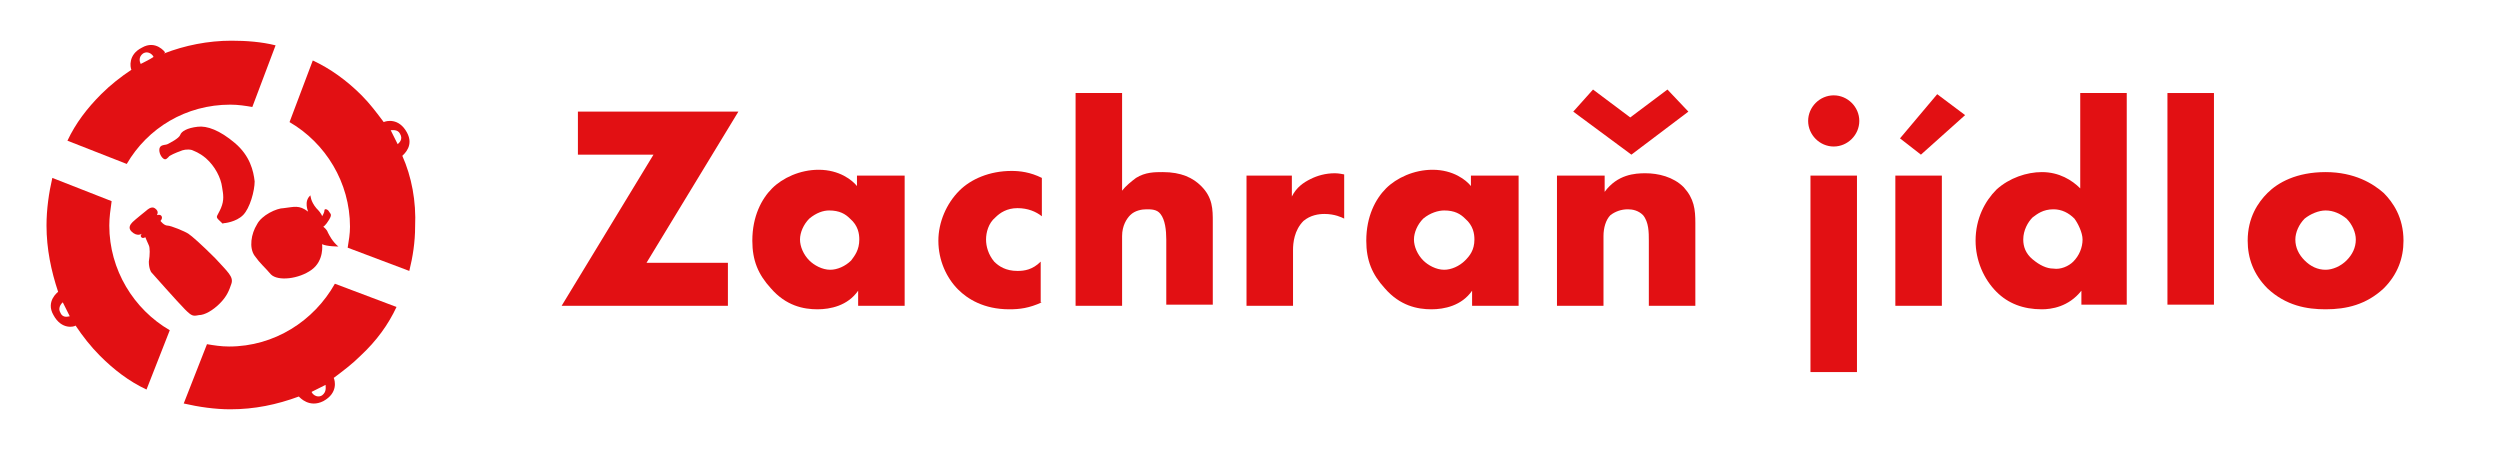
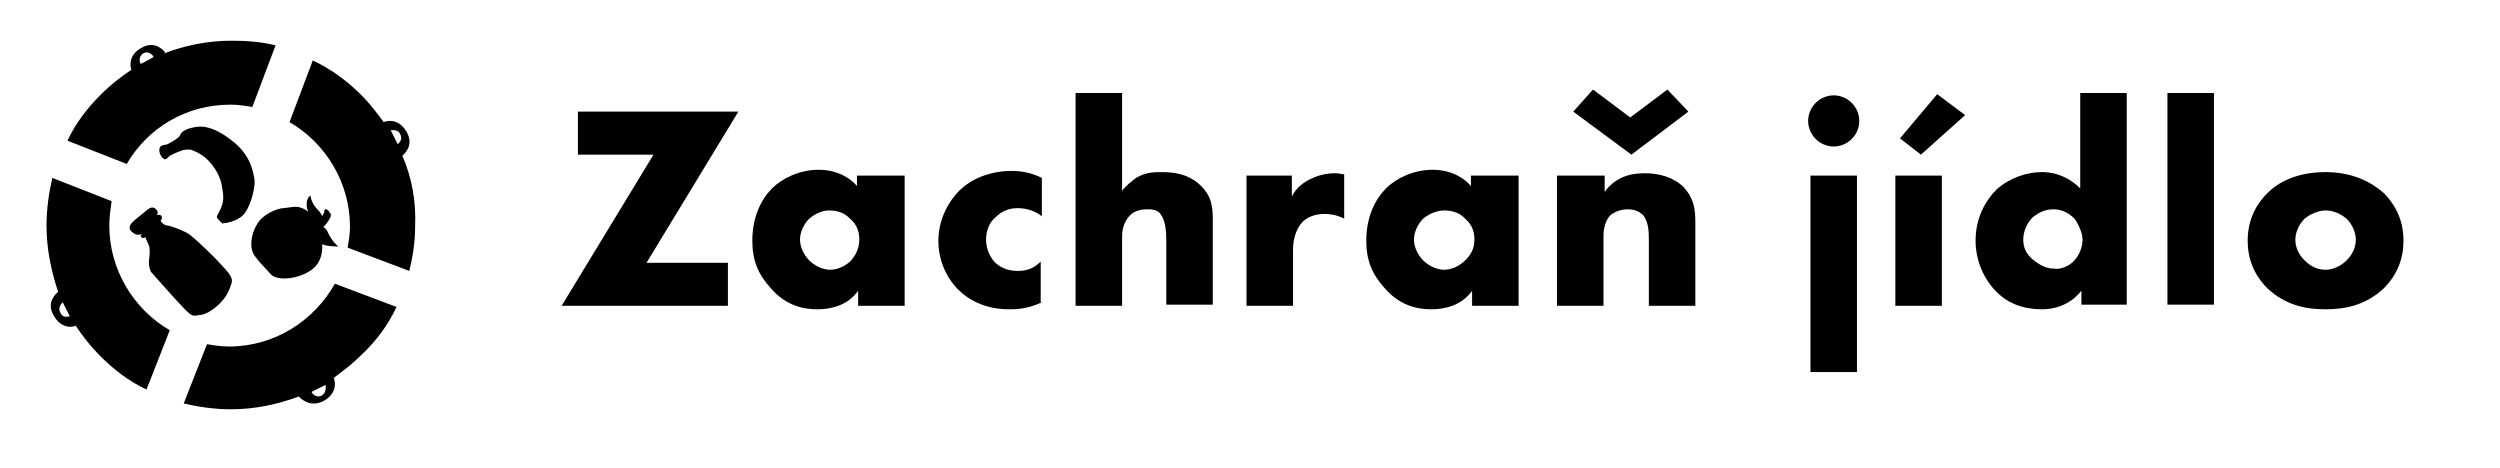
<svg xmlns="http://www.w3.org/2000/svg" version="1.1" id="Layer_1" x="0px" y="0px" viewBox="0 0 215 40.2" style="enable-background:new 0 0 215 40.2;" xml:space="preserve">
-   <style type="text/css">
- 	.st0{fill:#E21013;}
- </style>
  <g>
    <g>
      <path class="st0" d="M55.6,22.6h7v3.7H48.3l7.9-13h-6.5V9.6h13.8L55.6,22.6z" />
      <path class="st0" d="M73.8,15.1h4v11.2h-4V25c-0.9,1.3-2.4,1.6-3.5,1.6c-1.2,0-2.7-0.3-4-1.8c-1.1-1.2-1.6-2.4-1.6-4.1    c0-2.1,0.8-3.6,1.7-4.5c0.9-0.9,2.4-1.6,4-1.6c1.8,0,2.9,0.9,3.3,1.4V15.1z M69.6,18.8c-0.5,0.5-0.8,1.2-0.8,1.8    c0,0.6,0.3,1.3,0.8,1.8c0.4,0.4,1.1,0.8,1.8,0.8c0.6,0,1.3-0.3,1.8-0.8c0.3-0.4,0.7-0.9,0.7-1.8c0-0.5-0.1-1.2-0.8-1.8    c-0.4-0.4-0.9-0.7-1.8-0.7C70.8,18.1,70.2,18.3,69.6,18.8z" />
      <path class="st0" d="M89.6,26c-1.1,0.5-1.9,0.6-2.8,0.6c-2.2,0-3.6-0.9-4.4-1.7c-1-1-1.7-2.5-1.7-4.2c0-1.6,0.7-3.2,1.8-4.3    c1-1,2.6-1.7,4.5-1.7c0.7,0,1.6,0.1,2.6,0.6v3.3c-0.5-0.4-1.2-0.7-2.1-0.7c-0.9,0-1.5,0.4-1.9,0.8c-0.6,0.5-0.8,1.3-0.8,1.9    c0,0.6,0.2,1.3,0.7,1.9c0.4,0.4,1,0.8,2,0.8c0.6,0,1.3-0.1,2-0.8V26z" />
      <path class="st0" d="M92.5,8h4v8.4c0.3-0.4,0.8-0.8,1.2-1.1c0.8-0.5,1.6-0.5,2.3-0.5c1.6,0,2.6,0.5,3.3,1.2c1,1,1,2,1,3.1v7.1h-4    v-5.6c0-0.8-0.1-1.7-0.5-2.2C99.5,18,99,18,98.6,18c-0.4,0-1,0.1-1.4,0.5c-0.3,0.3-0.7,0.9-0.7,1.8v6h-4V8z" />
      <path class="st0" d="M107.1,15.1h4v1.8c0.4-0.8,1-1.2,1.6-1.5c0.6-0.3,1.3-0.5,2.1-0.5c0.1,0,0.3,0,0.8,0.1v3.8    c-0.2-0.1-0.8-0.4-1.7-0.4c-0.5,0-1.2,0.1-1.8,0.6c-0.8,0.8-0.9,1.9-0.9,2.5v4.8h-4V15.1z" />
      <path class="st0" d="M126.6,15.1h4v11.2h-4V25c-0.9,1.3-2.4,1.6-3.5,1.6c-1.2,0-2.7-0.3-4-1.8c-1.1-1.2-1.6-2.4-1.6-4.1    c0-2.1,0.8-3.6,1.7-4.5c0.9-0.9,2.4-1.6,4-1.6c1.8,0,2.9,0.9,3.3,1.4V15.1z M122.4,18.8c-0.5,0.5-0.8,1.2-0.8,1.8    c0,0.6,0.3,1.3,0.8,1.8c0.4,0.4,1.1,0.8,1.8,0.8c0.6,0,1.3-0.3,1.8-0.8c0.4-0.4,0.8-0.9,0.8-1.8c0-0.5-0.1-1.2-0.8-1.8    c-0.4-0.4-0.9-0.7-1.8-0.7C123.7,18.1,123,18.3,122.4,18.8z" />
    </g>
    <g>
      <path class="st0" d="M134,15.1h4v1.4c1.1-1.5,2.6-1.6,3.5-1.6c1.1,0,2.4,0.3,3.3,1.2c0.9,1,1,1.9,1,3.1v7.1h-4v-5.6    c0-0.7,0-1.6-0.5-2.2c-0.4-0.4-0.9-0.5-1.3-0.5c-0.6,0-1.1,0.2-1.5,0.5c-0.4,0.4-0.6,1.1-0.6,1.8v6h-4V15.1z M135.3,9.6l1.7-1.9    l3.2,2.4l3.2-2.4l1.8,1.9l-4.9,3.7L135.3,9.6z" />
    </g>
    <g>
      <path class="st0" d="M157.7,8.2c1.2,0,2.2,1,2.2,2.2s-1,2.2-2.2,2.2c-1.2,0-2.2-1-2.2-2.2S156.5,8.2,157.7,8.2z M159.7,15.1V32h-4    V15.1H159.7z" />
      <path class="st0" d="M167,15.1v11.2h-4V15.1H167z M169,9.9l-3.8,3.4l-1.8-1.4l3.2-3.8L169,9.9z" />
      <path class="st0" d="M183,26.2h-4V25c-1.1,1.4-2.6,1.6-3.4,1.6c-1.6,0-2.9-0.5-3.9-1.5c-1.1-1.1-1.8-2.7-1.8-4.4    c0-1.9,0.8-3.4,1.8-4.4c1.1-1,2.6-1.5,3.9-1.5c1.5,0,2.6,0.7,3.3,1.4V8h4V26.2z M178.3,22.5c0.5-0.5,0.8-1.2,0.8-1.9    c0-0.6-0.4-1.4-0.7-1.8c-0.5-0.5-1.1-0.8-1.8-0.8c-0.9,0-1.4,0.4-1.8,0.7c-0.4,0.4-0.8,1.1-0.8,1.9c0,0.6,0.2,1.2,0.8,1.7    c0.6,0.5,1.2,0.8,1.8,0.8C177.2,23.2,177.9,22.9,178.3,22.5z" />
      <path class="st0" d="M190.4,8v18.2h-4V8H190.4z" />
      <path class="st0" d="M205,24.8c-1.5,1.4-3.2,1.8-5,1.8c-1.6,0-3.4-0.3-5-1.8c-1.2-1.2-1.7-2.6-1.7-4.1c0-2,0.9-3.3,1.7-4.1    c0.9-0.9,2.5-1.8,5-1.8c2.5,0,4.1,1,5,1.8c0.8,0.8,1.7,2.1,1.7,4.1C206.7,22.2,206.2,23.6,205,24.8z M198.2,18.8    c-0.5,0.5-0.8,1.2-0.8,1.8c0,0.7,0.3,1.3,0.8,1.8c0.5,0.5,1.1,0.8,1.8,0.8c0.6,0,1.3-0.3,1.8-0.8c0.5-0.5,0.8-1.1,0.8-1.8    c0-0.6-0.3-1.3-0.8-1.8c-0.5-0.4-1.1-0.7-1.8-0.7C199.4,18.1,198.7,18.4,198.2,18.8z" />
    </g>
  </g>
  <g>
    <path class="st0" d="M17.7,13.6c0.8,0.7,1.3,1.7,1.4,2.5c0.1,0.6,0.2,1.1-0.1,1.8c-0.3,0.7-0.5,0.7-0.2,1c0.3,0.3,0.4,0.4,0.4,0.3   c0.1,0,1.1-0.1,1.7-0.7c0.6-0.6,1-2.1,1-2.9c-0.1-0.9-0.4-2.2-1.7-3.3c-1.3-1.1-2.4-1.5-3.2-1.4c-0.9,0.1-1.4,0.4-1.5,0.7   c-0.1,0.3-0.9,0.7-1.1,0.8c-0.2,0.1-0.7,0-0.7,0.5c0,0.4,0.3,0.8,0.5,0.8c0.1,0,0.2-0.1,0.3-0.2c0-0.1,0.7-0.4,1-0.5   c0.2-0.1,0.6-0.2,1-0.1C16.7,13,17.1,13.1,17.7,13.6z" />
    <path class="st0" d="M12.2,20.1c0,0-0.1,0.1-0.1,0.2c0.1,0.3,0.4,0.1,0.4,0.1s0.2,0.5,0.3,0.7c0.1,0.2,0.1,0.8,0,1.4   c0,0.6,0.2,0.9,0.2,0.9s2.3,2.6,2.9,3.2c0.6,0.6,0.7,0.6,1.2,0.5c0.5,0,1.2-0.4,1.8-1c0.6-0.6,0.8-1.1,1-1.7c0.2-0.6-0.3-1-1.4-2.2   c-1.2-1.2-2-1.9-2.3-2.1c-0.3-0.2-1.5-0.7-1.8-0.7c-0.3,0-0.6-0.4-0.6-0.4s0.2-0.2,0.1-0.4c-0.1-0.2-0.4-0.1-0.4-0.1   c0.1-0.2,0.1-0.4-0.2-0.6c-0.3-0.2-0.7,0.2-0.7,0.2s-1,0.8-1.2,1c-0.2,0.2-0.4,0.5-0.1,0.8C11.8,20.4,12.2,20.1,12.2,20.1z" />
    <path class="st0" d="M26.5,18.2c0,0-0.4-0.9,0.2-1.4c0,0,0,0.5,0.5,1.1c0.5,0.5,0.5,0.7,0.5,0.7s0.2-0.3,0.2-0.5   c0-0.2,0.3-0.1,0.4,0.1c0.1,0.2,0.3,0.2,0,0.7c-0.3,0.5-0.5,0.6-0.5,0.6s0.3,0.2,0.4,0.5c0.1,0.2,0.4,0.8,0.9,1.2c0,0-1,0-1.4-0.2   c0,0,0.2,1.4-0.9,2.2c-1.1,0.8-2.9,1-3.5,0.4c-0.6-0.7-0.9-0.9-1.4-1.6c-0.5-0.7-0.3-1.9,0.2-2.7c0.4-0.8,1.7-1.4,2.3-1.4   C25.3,17.8,25.7,17.6,26.5,18.2z" />
    <path class="st0" d="M34.6,13.4c0.2-0.2,1-0.9,0.4-2c-0.7-1.3-1.8-1-2-0.9c-0.6-0.8-1.2-1.6-1.9-2.3c-1.3-1.3-2.7-2.3-4.2-3l-2,5.3   c3.1,1.8,5.2,5.2,5.2,9c0,0.6-0.1,1.2-0.2,1.8l5.3,2c0.3-1.2,0.5-2.5,0.5-3.8C35.8,17.3,35.4,15.2,34.6,13.4z M34.4,11.5   c0.3,0.5-0.1,0.8-0.2,0.9c-0.2-0.4-0.4-0.8-0.6-1.2C33.7,11.2,34.2,11.1,34.4,11.5z" />
    <path class="st0" d="M19.9,3.5c-2,0-4,0.4-5.8,1.1l0.1-0.1c0,0-0.8-1.1-2-0.4c-1.2,0.6-1,1.7-0.9,1.9c-0.9,0.6-1.8,1.3-2.6,2.1   c-1.2,1.2-2.2,2.5-2.9,4l5.1,2C12.7,11,16,9,19.8,9c0.7,0,1.3,0.1,1.9,0.2l2-5.3C22.5,3.6,21.2,3.5,19.9,3.5z M12.1,5.5   c-0.1-0.2-0.2-0.6,0.2-0.9c0.5-0.3,0.9,0.2,0.9,0.3C12.9,5.1,12.5,5.3,12.1,5.5z" />
    <g>
      <path class="st0" d="M9.4,19.4c0-0.7,0.1-1.4,0.2-2.1l-5.1-2C4.2,16.6,4,18,4,19.4c0,2,0.4,3.9,1,5.7c0,0-1.1,0.8-0.4,2    c0.7,1.3,1.8,1,1.9,0.9c0.6,0.9,1.3,1.8,2.1,2.6c1.2,1.2,2.5,2.2,4,2.9l2-5.1C11.5,26.6,9.4,23.2,9.4,19.4z M5.2,26.9    C4.9,26.4,5.4,26,5.4,26c0.2,0.4,0.4,0.8,0.6,1.2C5.9,27.2,5.4,27.4,5.2,26.9z" />
      <path class="st0" d="M34.1,26.4l-5.3-2c-1.8,3.2-5.2,5.4-9.1,5.4c-0.7,0-1.3-0.1-1.9-0.2l-2,5.1c1.3,0.3,2.7,0.5,4,0.5    c2.1,0,4-0.4,5.9-1.1c0.1,0.1,0.9,1,2.1,0.4c1.3-0.7,1-1.8,0.9-2c0.8-0.6,1.6-1.2,2.3-1.9C32.4,29.3,33.4,27.9,34.1,26.4z     M27.7,34c-0.5,0.3-0.9-0.2-0.9-0.3c0.4-0.2,0.8-0.4,1.2-0.6C28,33.3,28.1,33.7,27.7,34z" />
    </g>
  </g>
</svg>
